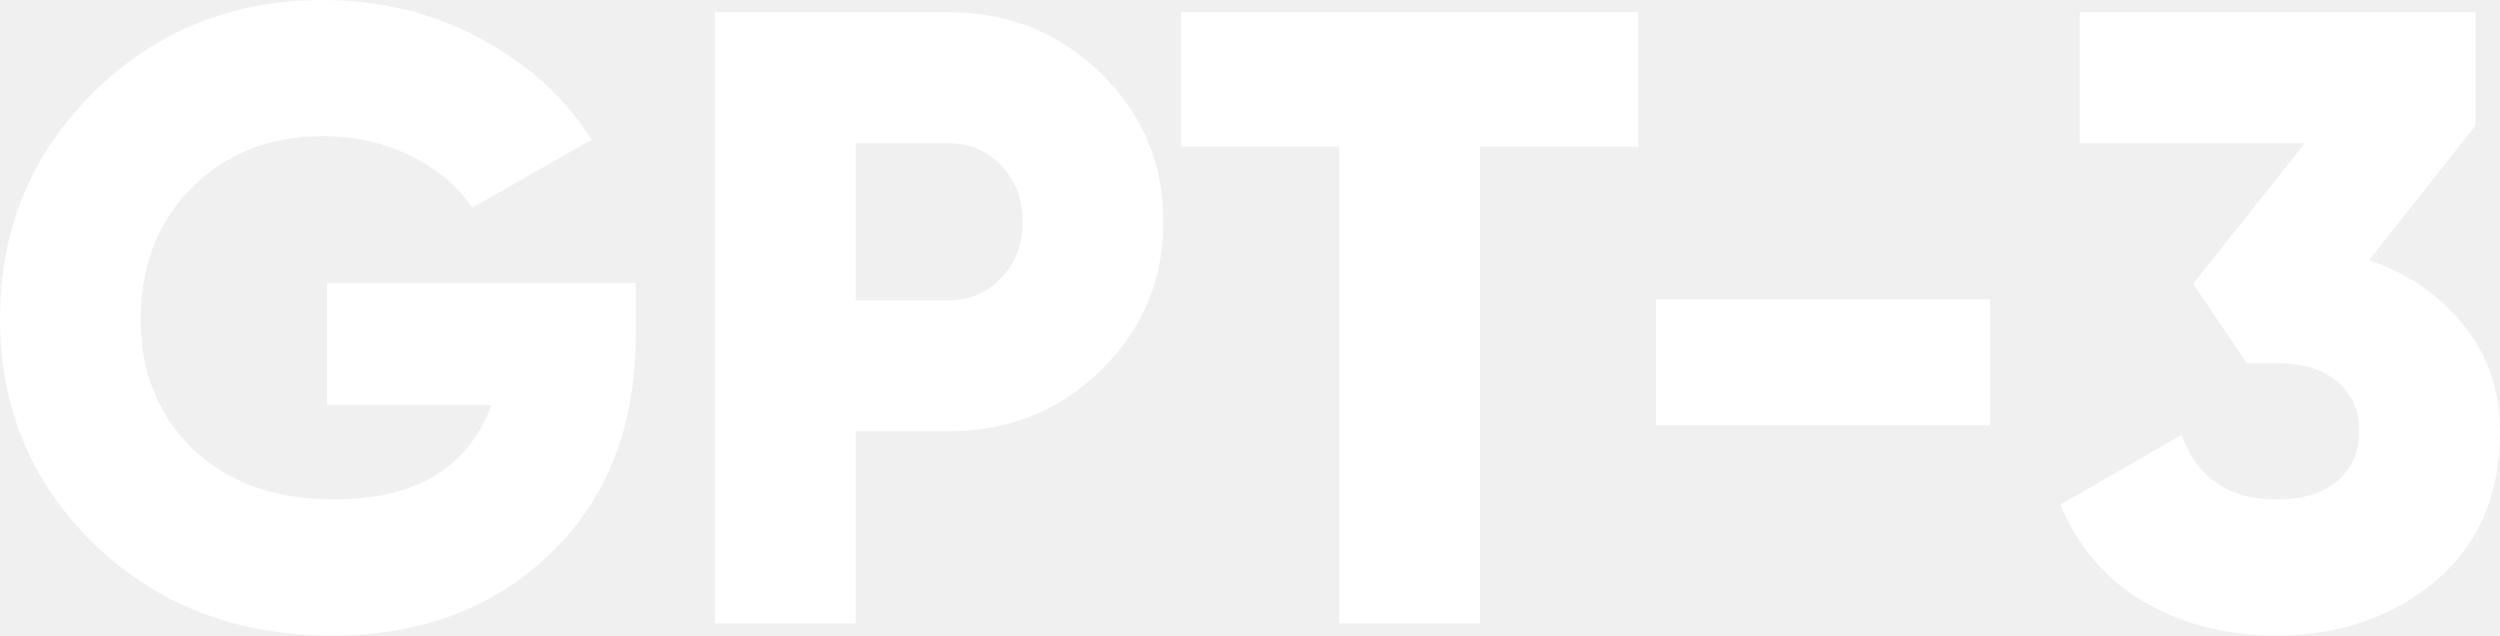
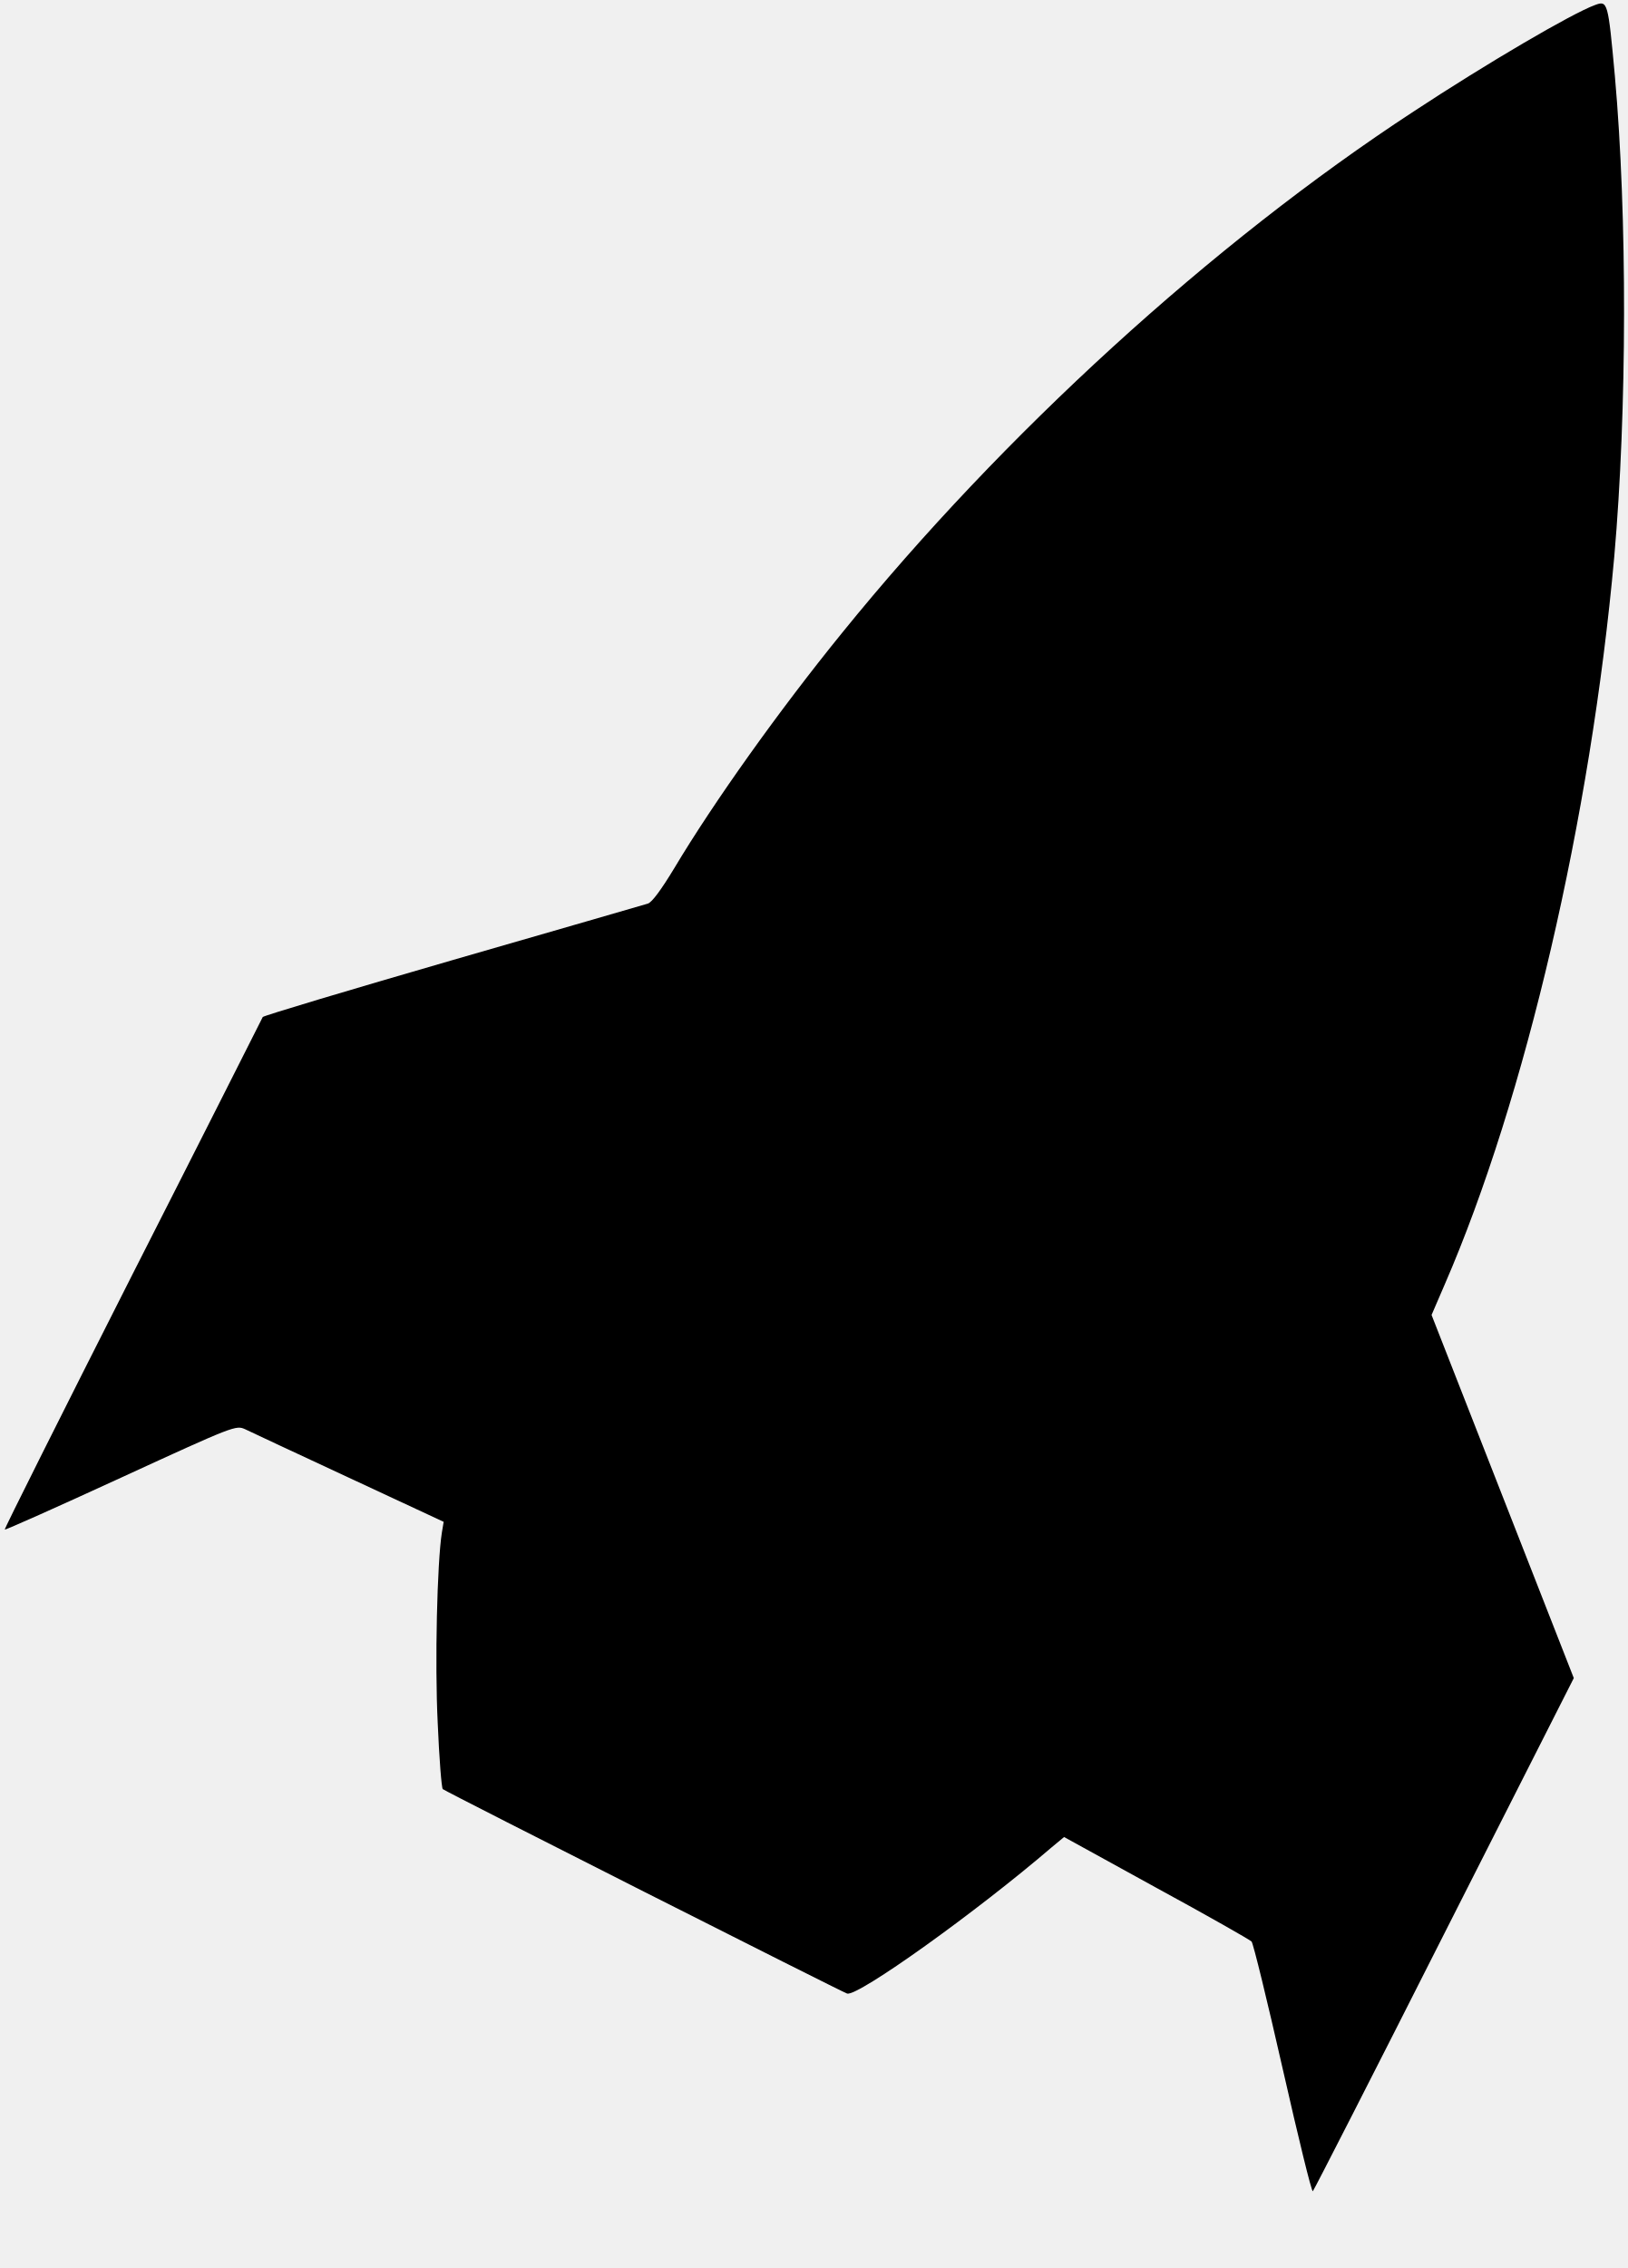
- <svg xmlns="http://www.w3.org/2000/svg" width="118" height="30" viewBox="0 0 118 30" fill="none">
-   <path d="M30.003 13.352V15.824C30.003 20.137 28.647 23.585 25.936 26.168C23.253 28.723 19.836 30 15.686 30C11.177 30 7.428 28.558 4.44 25.673C1.48 22.788 0 19.244 0 15.041C0 10.838 1.466 7.28 4.399 4.368C7.359 1.456 10.969 0 15.23 0C17.941 0 20.417 0.604 22.658 1.813C24.926 3.022 26.683 4.615 27.928 6.593L22.284 9.808C21.648 8.819 20.694 8.008 19.421 7.376C18.176 6.745 16.765 6.429 15.188 6.429C12.726 6.429 10.679 7.239 9.047 8.86C7.442 10.481 6.64 12.555 6.64 15.082C6.64 17.582 7.47 19.629 9.13 21.223C10.79 22.788 13.003 23.571 15.769 23.571C19.615 23.571 22.091 22.088 23.197 19.121H15.437V13.352H30.003Z" fill="white" />
-   <path d="M44.743 0.577C47.593 0.577 50 1.538 51.964 3.462C53.928 5.385 54.91 7.72 54.91 10.467C54.91 13.214 53.928 15.55 51.964 17.473C50 19.396 47.593 20.357 44.743 20.357H40.386V29.423H33.746V0.577H44.743ZM44.743 14.176C45.767 14.176 46.611 13.819 47.275 13.104C47.938 12.39 48.27 11.511 48.27 10.467C48.27 9.423 47.938 8.544 47.275 7.83C46.611 7.115 45.767 6.758 44.743 6.758H40.386V14.176H44.743Z" fill="white" />
-   <path d="M77.322 0.577V6.923H69.853V29.423H63.213V6.923H55.743V0.577H77.322Z" fill="white" />
-   <path d="M78.162 20.069V14.135H93.931V20.069H78.162Z" fill="white" />
-   <path d="M111.817 12.28C113.67 12.912 115.164 13.942 116.299 15.371C117.433 16.772 118 18.434 118 20.357C118 23.379 116.976 25.742 114.929 27.445C112.882 29.148 110.378 30 107.418 30C105.122 30 103.061 29.478 101.235 28.434C99.437 27.39 98.109 25.852 97.251 23.819L102.978 20.522C103.697 22.555 105.177 23.571 107.418 23.571C108.718 23.571 109.7 23.269 110.364 22.665C111.028 22.06 111.36 21.291 111.36 20.357C111.36 19.423 111.028 18.654 110.364 18.049C109.7 17.445 108.718 17.143 107.418 17.143H106.049L103.517 13.393L108.787 6.758H98.164V0.577H116.838V5.934L111.817 12.28Z" fill="white" />
+ <svg xmlns="http://www.w3.org/2000/svg" version="1.0" width="547pt" height="762pt" viewBox="0 0 547 762" preserveAspectRatio="xMidYMid meet">
+   <g transform="translate(0,762) scale(0.1,-0.1)" fill="#000000" stroke="none">
+     <path d="M5360 7603 c-77 -28 -364 -196 -610 -358 -677 -443 -1379 -1084 -1919 -1750 -213 -262 -433 -571 -565 -792 -43 -71 -75 -115 -89 -119 -12 -4 -308 -89 -657 -190 -349 -101 -636 -187 -637 -191 -2 -4 -198 -393 -437 -863 -238 -470 -432 -857 -430 -859 2 -2 177 76 390 174 383 176 387 177 418 163 17 -8 174 -82 349 -163 l318 -148 -6 -36 c-16 -101 -24 -439 -14 -640 5 -119 13 -219 17 -222 10 -9 1344 -683 1359 -687 37 -10 434 274 688 492 l41 34 309 -170 c171 -93 315 -175 321 -181 6 -7 53 -200 105 -429 52 -229 97 -414 101 -410 4 4 203 393 442 866 l435 858 -239 610 -239 610 44 102 c271 624 491 1568 570 2446 43 489 44 1144 2 1615 -23 250 -24 254 -67 238z" />
+   </g>
</svg>
